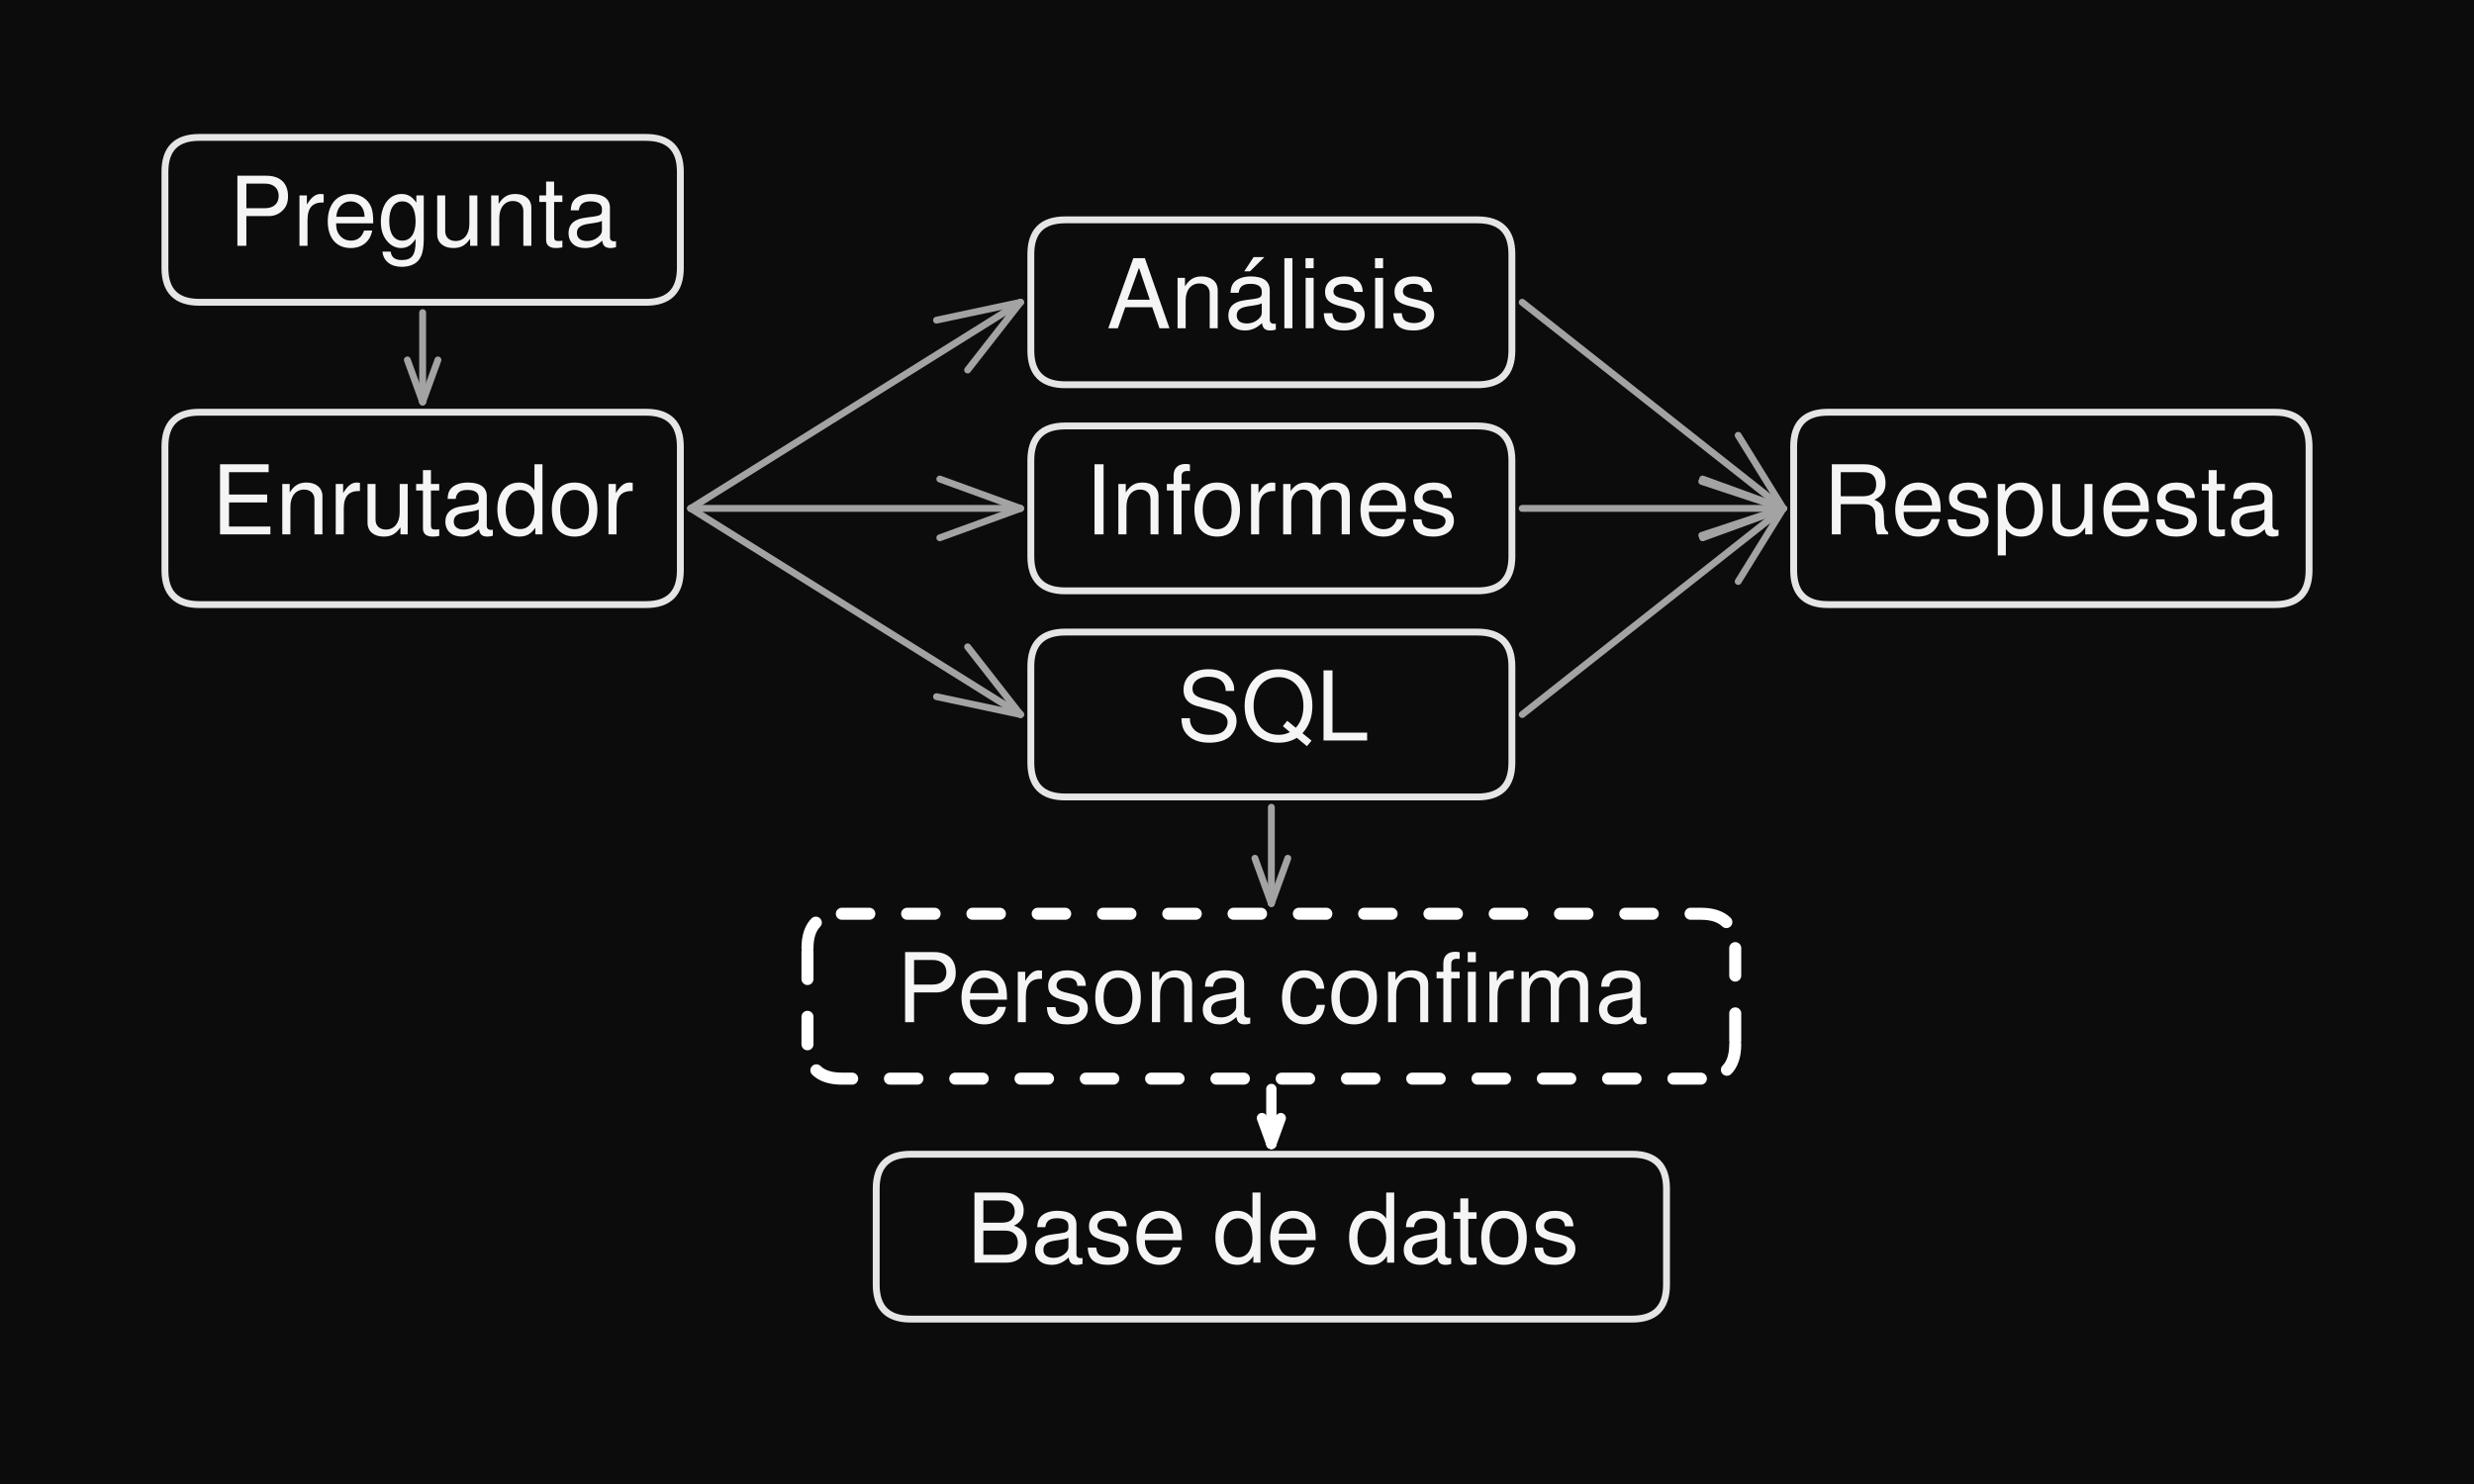
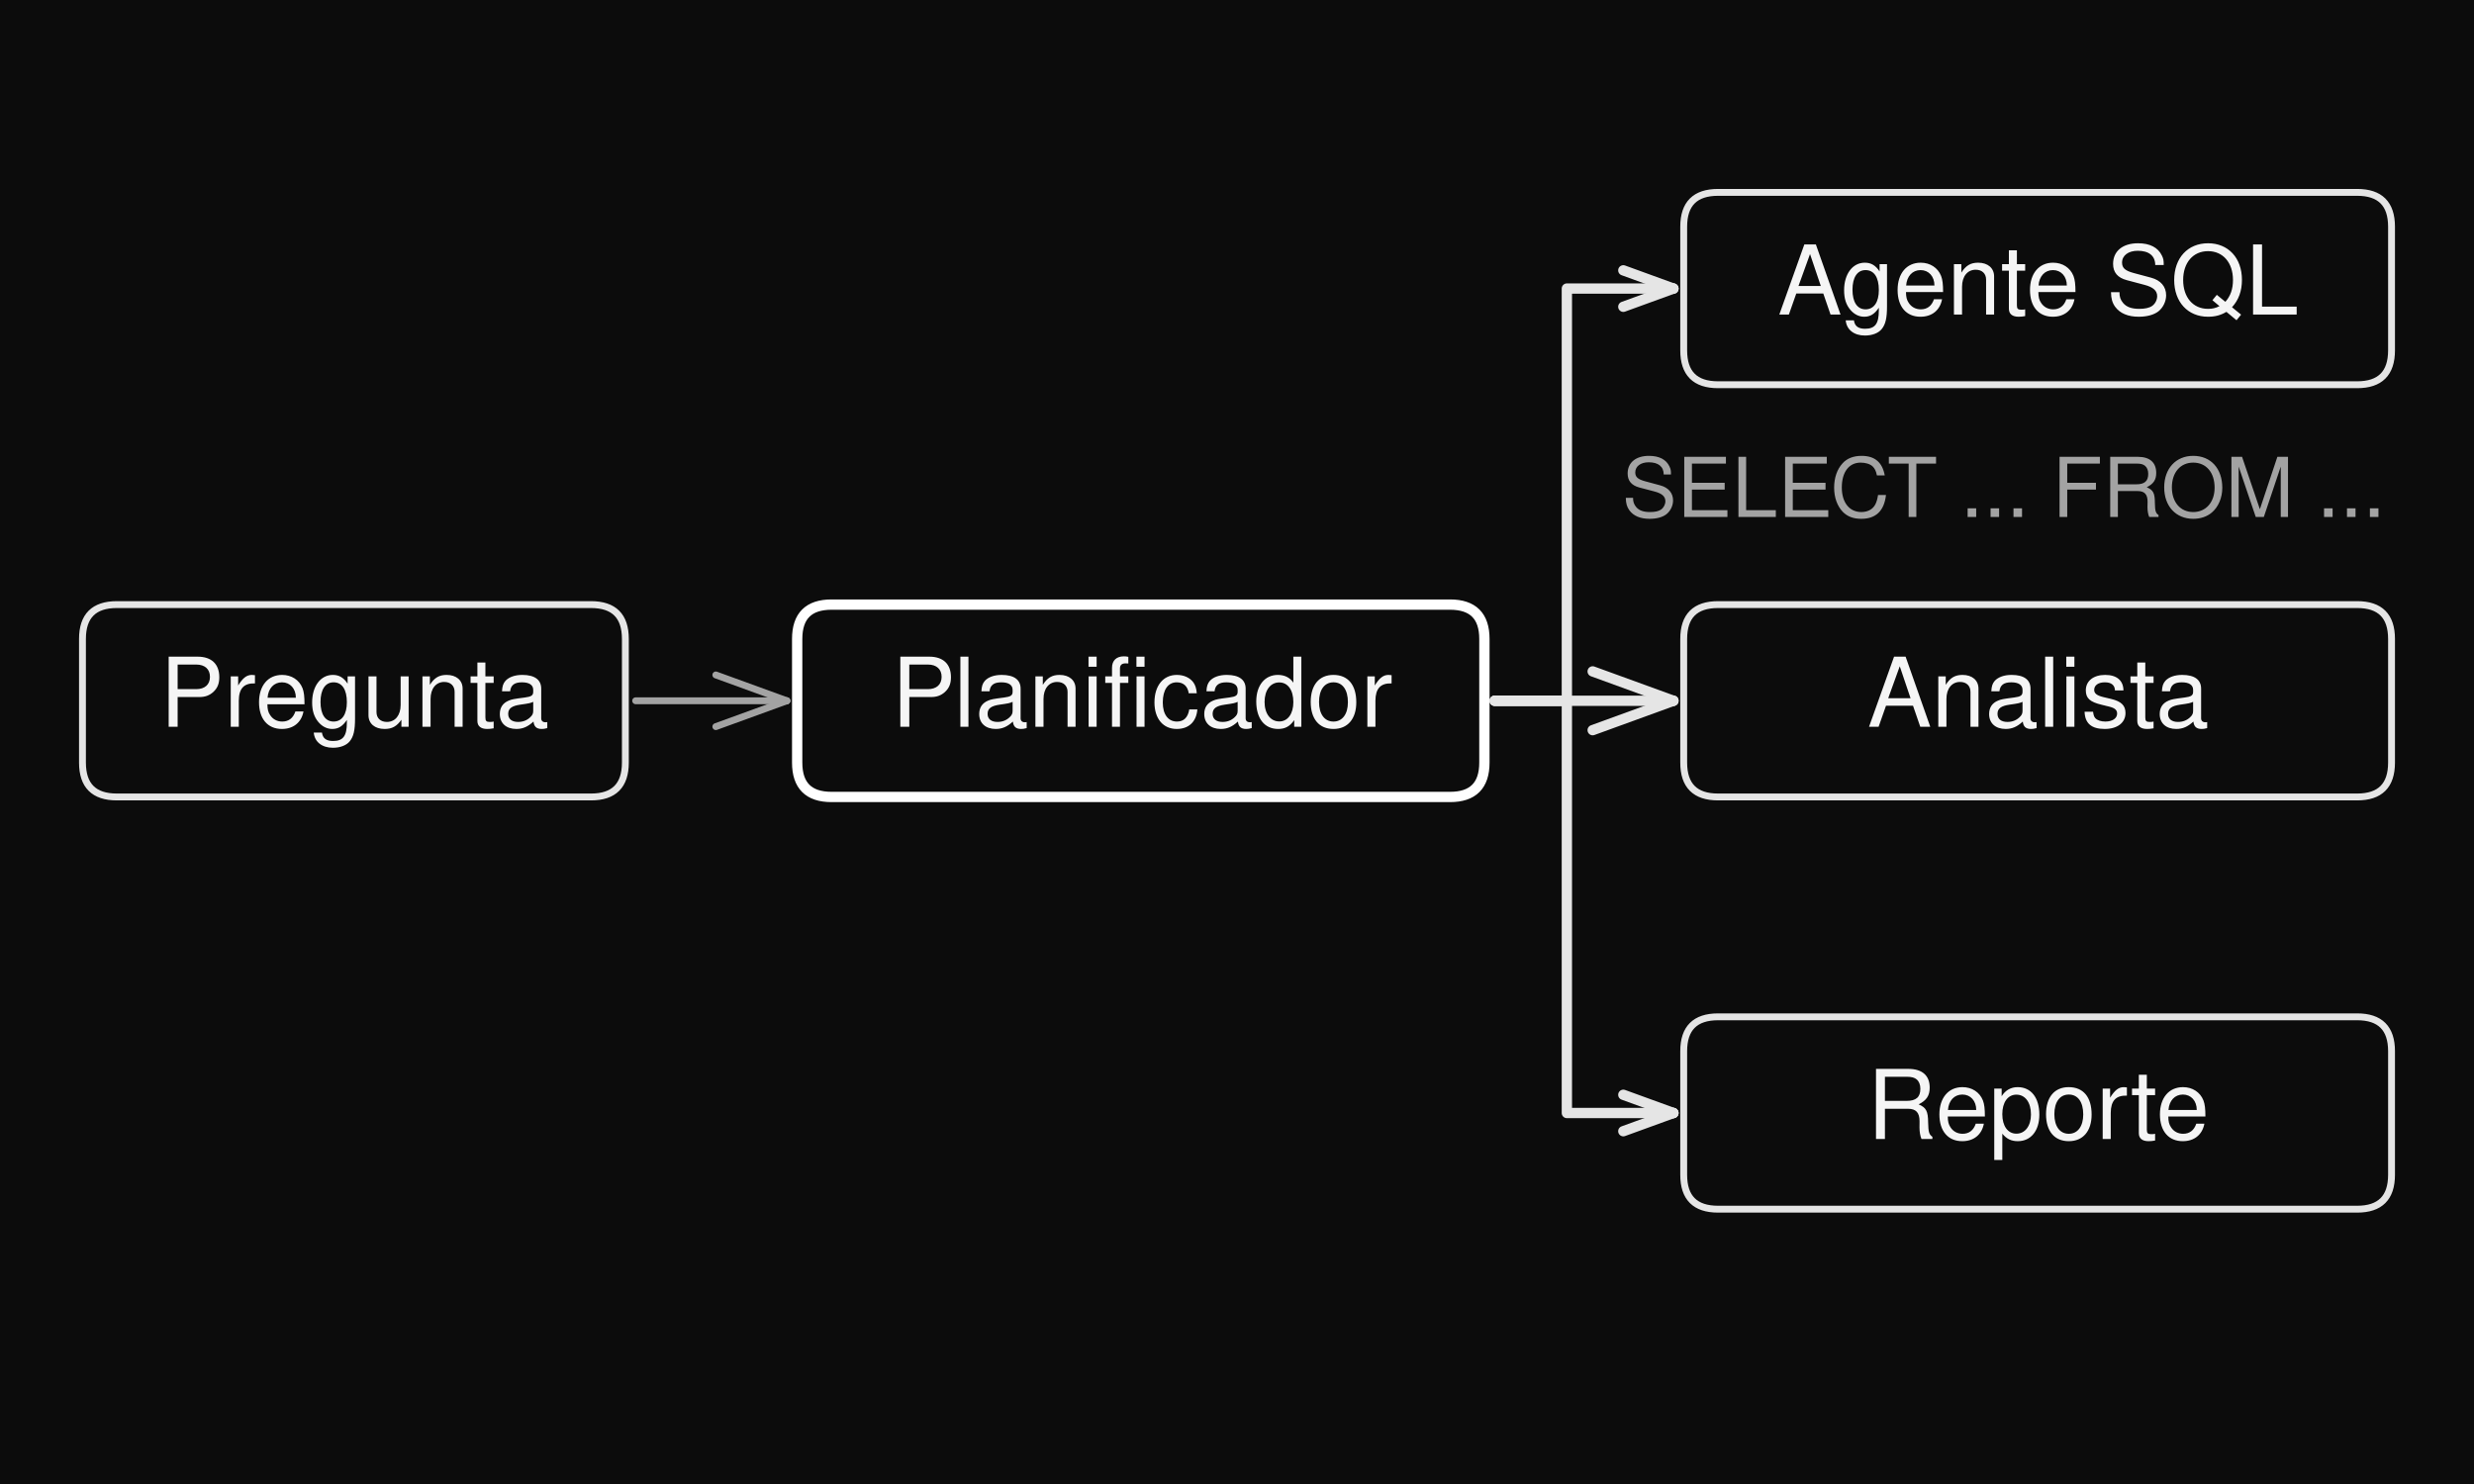
<svg xmlns="http://www.w3.org/2000/svg" viewBox="0 0 720 432">
  <rect x="0" y="0" width="720" height="432" fill="#0c0c0c" />
  <g stroke-linecap="round" transform="translate(0 0) rotate(0 360 216)">
    <path d="M0 0 L720 0 L720 432 L0 432" stroke="none" stroke-width="0" fill="#0c0c0c" />
    <path d="M0 0 C155.88 0, 311.75 0, 720 0 M0 0 C164.68 0, 329.36 0, 720 0 M720 0 C720 116.88, 720 233.76, 720 432 M720 0 C720 157.28, 720 314.56, 720 432 M720 432 C500.44 432, 280.87 432, 0 432 M720 432 C478.78 432, 237.56 432, 0 432 M0 432 C0 312.12, 0 192.23, 0 0 M0 432 C0 321.11, 0 210.22, 0 0" stroke="transparent" stroke-width="2" fill="none" />
  </g>
-   <g stroke-linecap="round" transform="translate(48 120) rotate(0 75 28)">
-     <path d="M10 0 C40.71 0, 71.41 0, 140 0 M10 0 C48.29 0, 86.59 0, 140 0 M140 0 C146.67 0, 150 3.33, 150 10 M140 0 C146.67 0, 150 3.33, 150 10 M150 10 C150 20.93, 150 31.86, 150 46 M150 10 C150 18.6, 150 27.2, 150 46 M150 46 C150 52.67, 146.67 56, 140 56 M150 46 C150 52.67, 146.67 56, 140 56 M140 56 C99.74 56, 59.49 56, 10 56 M140 56 C92.65 56, 45.3 56, 10 56 M10 56 C3.33 56, 0 52.67, 0 46 M10 56 C3.33 56, 0 52.67, 0 46 M0 46 C0 38.71, 0 31.41, 0 10 M0 46 C0 34.07, 0 22.13, 0 10 M0 10 C0 3.33, 3.33 0, 10 0 M0 10 C0 3.33, 3.33 0, 10 0" stroke="#e5e5e5" stroke-width="2" fill="none" />
+   <g stroke-linecap="round" transform="translate(24 176) rotate(0 79 28)">
+     <path d="M10 0 C49.87 0, 89.75 0, 148 0 M10 0 C45.79 0, 81.59 0, 148 0 M148 0 C154.67 0, 158 3.33, 158 10 M148 0 C154.67 0, 158 3.33, 158 10 M158 10 C158 17.98, 158 25.96, 158 46 M158 10 C158 17.95, 158 25.91, 158 46 M158 46 C158 52.67, 154.67 56, 148 56 M158 46 C158 52.67, 154.67 56, 148 56 M148 56 C93.31 56, 38.62 56, 10 56 M148 56 C99.33 56, 50.67 56, 10 56 M10 56 C3.33 56, 0 52.67, 0 46 M10 56 C3.33 56, 0 52.67, 0 46 M0 46 C0 32.5, 0 19, 0 10 M0 46 C0 38, 0 30, 0 10 M0 10 C0 3.33, 3.33 0, 10 0 M0 10 C0 3.33, 3.33 0, 10 0" stroke="#e5e5e5" stroke-width="2" fill="none" />
  </g>
-   <g transform="translate(61.5 131.9) rotate(0 61.5 16.1)">
-     <text x="61.5" y="23.661" font-family="Helvetica, Arial, sans-serif" font-size="28" fill="#f5f5f5" text-anchor="middle" xml:space="preserve">Enrutador</text>
-   </g>
-   <g stroke-linecap="round" transform="translate(48 40) rotate(0 75 24)">
-     <path d="M10 0 C47.56 0, 85.12 0, 140 0 M10 0 C43.72 0, 77.44 0, 140 0 M140 0 C146.67 0, 150 3.33, 150 10 M140 0 C146.67 0, 150 3.33, 150 10 M150 10 C150 16.21, 150 22.41, 150 38 M150 10 C150 16.19, 150 22.37, 150 38 M150 38 C150 44.67, 146.67 48, 140 48 M150 38 C150 44.67, 146.67 48, 140 48 M140 48 C88.48 48, 36.97 48, 10 48 M140 48 C94.15 48, 48.31 48, 10 48 M10 48 C3.33 48, 0 44.67, 0 38 M10 48 C3.33 48, 0 44.67, 0 38 M0 38 C0 27.5, 0 17, 0 10 M0 38 C0 31.78, 0 25.55, 0 10 M0 10 C0 3.33, 3.33 0, 10 0 M0 10 C0 3.33, 3.33 0, 10 0" stroke="#e5e5e5" stroke-width="2" fill="none" />
-   </g>
-   <g transform="translate(66.2 47.9) rotate(0 57 16.1)">
+   <g transform="translate(46.2 187.9) rotate(0 57 16.1)">
    <text x="57" y="23.661" font-family="Helvetica, Arial, sans-serif" font-size="28" fill="#f5f5f5" text-anchor="middle" xml:space="preserve">Pregunta</text>
  </g>
-   <g stroke-linecap="round" transform="translate(300 64) rotate(0 70 24)">
-     <path d="M10 0 C35.58 0, 61.15 0, 130 0 M10 0 C46.79 0, 83.58 0, 130 0 M130 0 C136.67 0, 140 3.33, 140 10 M130 0 C136.67 0, 140 3.33, 140 10 M140 10 C140 18.81, 140 27.62, 140 38 M140 10 C140 18.5, 140 27, 140 38 M140 38 C140 44.67, 136.67 48, 130 48 M140 38 C140 44.67, 136.67 48, 130 48 M130 48 C84.58 48, 39.17 48, 10 48 M130 48 C92.5 48, 55 48, 10 48 M10 48 C3.33 48, 0 44.67, 0 38 M10 48 C3.33 48, 0 44.67, 0 38 M0 38 C0 27.28, 0 16.57, 0 10 M0 38 C0 28.84, 0 19.69, 0 10 M0 10 C0 3.33, 3.33 0, 10 0 M0 10 C0 3.33, 3.33 0, 10 0" stroke="#e5e5e5" stroke-width="2" fill="none" />
+   <g stroke-linecap="round" transform="translate(232 176) rotate(0 100 28)">
+     <path d="M10 0 C50.64 0, 91.27 0, 190 0 M10 0 C54.74 0, 99.47 0, 190 0 M190 0 C196.67 0, 200 3.33, 200 10 M190 0 C196.67 0, 200 3.33, 200 10 M200 10 C200 20.23, 200 30.46, 200 46 M200 10 C200 21.69, 200 33.38, 200 46 M200 46 C200 52.67, 196.67 56, 190 56 M200 46 C200 52.67, 196.67 56, 190 56 M190 56 C143.35 56, 96.71 56, 10 56 M190 56 C125.59 56, 61.18 56, 10 56 M10 56 C3.33 56, 0 52.67, 0 46 M10 56 C3.33 56, 0 52.67, 0 46 M0 46 C0 35.18, 0 24.37, 0 10 M0 46 C0 32.95, 0 19.89, 0 10 M0 10 C0 3.33, 3.33 0, 10 0 M0 10 C0 3.33, 3.33 0, 10 0" stroke="#ffffff" stroke-width="3" fill="none" />
  </g>
-   <g transform="translate(321.8 71.9) rotate(0 48.5 16.1)">
-     <text x="48.5" y="23.661" font-family="Helvetica, Arial, sans-serif" font-size="28" fill="#f5f5f5" text-anchor="middle" xml:space="preserve">Análisis</text>
+   <g transform="translate(258.9 187.9) rotate(0 73.5 16.1)">
+     <text x="73.5" y="23.661" font-family="Helvetica, Arial, sans-serif" font-size="28" fill="#f5f5f5" text-anchor="middle" xml:space="preserve">Planificador</text>
  </g>
-   <g stroke-linecap="round" transform="translate(300 124) rotate(0 70 24)">
-     <path d="M10 0 C56.55 0, 103.09 0, 130 0 M10 0 C44.98 0, 79.97 0, 130 0 M130 0 C136.67 0, 140 3.33, 140 10 M130 0 C136.67 0, 140 3.33, 140 10 M140 10 C140 18.06, 140 26.12, 140 38 M140 10 C140 17.69, 140 25.37, 140 38 M140 38 C140 44.67, 136.67 48, 130 48 M140 38 C140 44.67, 136.67 48, 130 48 M130 48 C89.32 48, 48.63 48, 10 48 M130 48 C101.76 48, 73.51 48, 10 48 M10 48 C3.33 48, 0 44.67, 0 38 M10 48 C3.33 48, 0 44.67, 0 38 M0 38 C0 28.9, 0 19.79, 0 10 M0 38 C0 27.37, 0 16.75, 0 10 M0 10 C0 3.33, 3.33 0, 10 0 M0 10 C0 3.33, 3.33 0, 10 0" stroke="#e5e5e5" stroke-width="2" fill="none" />
+   <g stroke-linecap="round" transform="translate(490 56) rotate(0 103 28)">
+     <path d="M10 0 C49.64 0, 89.29 0, 196 0 M10 0 C67.03 0, 124.05 0, 196 0 M196 0 C202.67 0, 206 3.33, 206 10 M196 0 C202.67 0, 206 3.33, 206 10 M206 10 C206 21.33, 206 32.65, 206 46 M206 10 C206 20.93, 206 31.85, 206 46 M206 46 C206 52.67, 202.67 56, 196 56 M206 46 C206 52.67, 202.67 56, 196 56 M196 56 C125.61 56, 55.21 56, 10 56 M196 56 C137.87 56, 79.74 56, 10 56 M10 56 C3.33 56, 0 52.67, 0 46 M10 56 C3.33 56, 0 52.67, 0 46 M0 46 C0 32.22, 0 18.45, 0 10 M0 46 C0 34.23, 0 22.45, 0 10 M0 10 C0 3.33, 3.33 0, 10 0 M0 10 C0 3.33, 3.33 0, 10 0" stroke="#e5e5e5" stroke-width="2" fill="none" />
  </g>
-   <g transform="translate(315.5 131.9) rotate(0 54.5 16.1)">
-     <text x="54.5" y="23.661" font-family="Helvetica, Arial, sans-serif" font-size="28" fill="#f5f5f5" text-anchor="middle" xml:space="preserve">Informes</text>
+   <g transform="translate(516.7 67.9) rotate(0 76.5 16.1)">
+     <text x="76.5" y="23.661" font-family="Helvetica, Arial, sans-serif" font-size="28" fill="#f5f5f5" text-anchor="middle" xml:space="preserve">Agente SQL</text>
  </g>
-   <g stroke-linecap="round" transform="translate(300 184) rotate(0 70 24)">
-     <path d="M10 0 C41.64 0, 73.27 0, 130 0 M10 0 C50.41 0, 90.82 0, 130 0 M130 0 C136.67 0, 140 3.33, 140 10 M130 0 C136.67 0, 140 3.33, 140 10 M140 10 C140 20.31, 140 30.63, 140 38 M140 10 C140 20.12, 140 30.24, 140 38 M140 38 C140 44.67, 136.67 48, 130 48 M140 38 C140 44.67, 136.67 48, 130 48 M130 48 C99.12 48, 68.23 48, 10 48 M130 48 C97.98 48, 65.96 48, 10 48 M10 48 C3.33 48, 0 44.67, 0 38 M10 48 C3.33 48, 0 44.67, 0 38 M0 38 C0 29.66, 0 21.32, 0 10 M0 38 C0 31.78, 0 25.57, 0 10 M0 10 C0 3.33, 3.33 0, 10 0 M0 10 C0 3.33, 3.33 0, 10 0" stroke="#e5e5e5" stroke-width="2" fill="none" />
+   <g stroke-linecap="round" transform="translate(490 176) rotate(0 103 28)">
+     <path d="M10 0 C82.15 0, 154.29 0, 196 0 M10 0 C64.22 0, 118.45 0, 196 0 M196 0 C202.67 0, 206 3.33, 206 10 M196 0 C202.67 0, 206 3.33, 206 10 M206 10 C206 20.36, 206 30.72, 206 46 M206 10 C206 19.88, 206 29.77, 206 46 M206 46 C206 52.67, 202.67 56, 196 56 M206 46 C206 52.67, 202.67 56, 196 56 M196 56 C132.94 56, 69.88 56, 10 56 M196 56 C152.22 56, 108.44 56, 10 56 M10 56 C3.33 56, 0 52.67, 0 46 M10 56 C3.33 56, 0 52.67, 0 46 M0 46 C0 34.3, 0 22.59, 0 10 M0 46 C0 32.34, 0 18.67, 0 10 M0 10 C0 3.33, 3.33 0, 10 0 M0 10 C0 3.33, 3.33 0, 10 0" stroke="#e5e5e5" stroke-width="2" fill="none" />
  </g>
-   <g transform="translate(342 191.9) rotate(0 28.5 16.1)">
-     <text x="28.5" y="23.661" font-family="Helvetica, Arial, sans-serif" font-size="28" fill="#f5f5f5" text-anchor="middle" xml:space="preserve">SQL</text>
+   <g transform="translate(543.2 187.9) rotate(0 50 16.1)">
+     <text x="50" y="23.661" font-family="Helvetica, Arial, sans-serif" font-size="28" fill="#f5f5f5" text-anchor="middle" xml:space="preserve">Analista</text>
  </g>
-   <g stroke-linecap="round" transform="translate(522 120) rotate(0 75 28)">
-     <path d="M10 0 C40.58 0, 71.16 0, 140 0 M10 0 C51.87 0, 93.74 0, 140 0 M140 0 C146.67 0, 150 3.33, 150 10 M140 0 C146.67 0, 150 3.33, 150 10 M150 10 C150 24.34, 150 38.67, 150 46 M150 10 C150 18.51, 150 27.02, 150 46 M150 46 C150 52.67, 146.67 56, 140 56 M150 46 C150 52.67, 146.67 56, 140 56 M140 56 C93.94 56, 47.89 56, 10 56 M140 56 C96.44 56, 52.88 56, 10 56 M10 56 C3.33 56, 0 52.67, 0 46 M10 56 C3.33 56, 0 52.67, 0 46 M0 46 C0 32.73, 0 19.46, 0 10 M0 46 C0 31.97, 0 17.95, 0 10 M0 10 C0 3.33, 3.33 0, 10 0 M0 10 C0 3.33, 3.33 0, 10 0" stroke="#e5e5e5" stroke-width="2" fill="none" />
+   <g stroke-linecap="round" transform="translate(490 296) rotate(0 103 28)">
+     <path d="M10 0 C59.04 0, 108.07 0, 196 0 M10 0 C72.63 0, 135.27 0, 196 0 M196 0 C202.67 0, 206 3.33, 206 10 M196 0 C202.67 0, 206 3.33, 206 10 M206 10 C206 23.26, 206 36.52, 206 46 M206 10 C206 23.01, 206 36.02, 206 46 M206 46 C206 52.67, 202.67 56, 196 56 M206 46 C206 52.67, 202.67 56, 196 56 M196 56 C148.13 56, 100.26 56, 10 56 M196 56 C146.37 56, 96.74 56, 10 56 M10 56 C3.33 56, 0 52.67, 0 46 M10 56 C3.33 56, 0 52.67, 0 46 M0 46 C0 35.28, 0 24.55, 0 10 M0 46 C0 38.01, 0 30.02, 0 10 M0 10 C0 3.33, 3.33 0, 10 0 M0 10 C0 3.33, 3.33 0, 10 0" stroke="#e5e5e5" stroke-width="2" fill="none" />
  </g>
-   <g transform="translate(530.1 131.9) rotate(0 67 16.1)">
-     <text x="67" y="23.661" font-family="Helvetica, Arial, sans-serif" font-size="28" fill="#f5f5f5" text-anchor="middle" xml:space="preserve">Respuesta</text>
+   <g transform="translate(543.2 307.9) rotate(0 50 16.1)">
+     <text x="50" y="23.661" font-family="Helvetica, Arial, sans-serif" font-size="28" fill="#f5f5f5" text-anchor="middle" xml:space="preserve">Reporte</text>
  </g>
-   <g stroke-linecap="round" transform="translate(235 266) rotate(0 135 24)">
-     <path d="M10 0 C77.49 0, 144.97 0, 260 0 M260 0 C266.67 0, 270 3.33, 270 10 M270 10 C270 16.63, 270 23.25, 270 38 M270 38 C270 44.67, 266.67 48, 260 48 M260 48 C195.14 48, 130.27 48, 10 48 M10 48 C3.33 48, 0 44.67, 0 38 M0 38 C0 28.59, 0 19.19, 0 10 M0 10 C0 3.33, 3.33 0, 10 0" stroke="#ffffff" stroke-width="3.5" fill="none" stroke-dasharray="8 11" />
-   </g>
-   <g transform="translate(260.3 273.9) rotate(0 110 16.1)">
-     <text x="110" y="23.661" font-family="Helvetica, Arial, sans-serif" font-size="28" fill="#f5f5f5" text-anchor="middle" xml:space="preserve">Persona confirma</text>
-   </g>
-   <g stroke-linecap="round" transform="translate(255 336) rotate(0 115 24)">
-     <path d="M10 0 C76.62 0, 143.24 0, 220 0 M10 0 C57.37 0, 104.74 0, 220 0 M220 0 C226.67 0, 230 3.33, 230 10 M220 0 C226.67 0, 230 3.33, 230 10 M230 10 C230 19.27, 230 28.54, 230 38 M230 10 C230 20.6, 230 31.2, 230 38 M230 38 C230 44.67, 226.67 48, 220 48 M230 38 C230 44.67, 226.67 48, 220 48 M220 48 C152.5 48, 85 48, 10 48 M220 48 C166.49 48, 112.99 48, 10 48 M10 48 C3.33 48, 0 44.67, 0 38 M10 48 C3.33 48, 0 44.67, 0 38 M0 38 C0 29.6, 0 21.2, 0 10 M0 38 C0 29.79, 0 21.59, 0 10 M0 10 C0 3.33, 3.33 0, 10 0 M0 10 C0 3.33, 3.33 0, 10 0" stroke="#e5e5e5" stroke-width="2" fill="none" />
-   </g>
-   <g transform="translate(280.5 343.9) rotate(0 90 16.1)">
-     <text x="90" y="23.661" font-family="Helvetica, Arial, sans-serif" font-size="28" fill="#f5f5f5" text-anchor="middle" xml:space="preserve">Base de datos</text>
+   <g transform="translate(472 130.2) rotate(0 112.5 13.8)">
+     <text x="0" y="20.28" font-family="Helvetica, Arial, sans-serif" font-size="24" fill="#a3a3a3" text-anchor="start" xml:space="preserve">SELECT ... FROM ...</text>
  </g>
  <g stroke-linecap="round">
-     <g transform="translate(123 91) rotate(0 0 13)">
-       <path d="M0 0 C0 5.88, 0 11.75, 0 26 M0 0 C0 8.61, 0 17.22, 0 26" stroke="#a3a3a3" stroke-width="2" fill="none" />
+     <g transform="translate(185 204) rotate(0 22 0)">
+       <path d="M0 0 C9.95 0, 19.89 0, 44 0 M0 0 C14.57 0, 29.15 0, 44 0" stroke="#a3a3a3" stroke-width="2" fill="none" />
    </g>
-     <g transform="translate(123 91) rotate(0 0 13)">
-       <path d="M-4.45 13.78 C-3.44 16.55, -2.44 19.31, 0 26 M-4.45 13.78 C-2.97 17.83, -1.5 21.88, 0 26" stroke="#a3a3a3" stroke-width="2" fill="none" />
+     <g transform="translate(185 204) rotate(0 22 0)">
+       <path d="M23.33 7.52 C28 5.82, 32.67 4.12, 44 0 M23.33 7.52 C30.17 5.03, 37.02 2.54, 44 0" stroke="#a3a3a3" stroke-width="2" fill="none" />
    </g>
-     <g transform="translate(123 91) rotate(0 0 13)">
-       <path d="M4.45 13.78 C3.44 16.55, 2.44 19.31, 0 26 M4.45 13.78 C2.97 17.83, 1.5 21.88, 0 26" stroke="#a3a3a3" stroke-width="2" fill="none" />
+     <g transform="translate(185 204) rotate(0 22 0)">
+       <path d="M23.33 -7.52 C28 -5.82, 32.67 -4.12, 44 0 M23.33 -7.52 C30.17 -5.03, 37.02 -2.54, 44 0" stroke="#a3a3a3" stroke-width="2" fill="none" />
    </g>
  </g>
  <mask />
  <g stroke-linecap="round">
-     <g transform="translate(201 148) rotate(0 48 -30)">
-       <path d="M0 0 C29.37 -18.36, 58.75 -36.72, 96 -60 M0 0 C35.39 -22.12, 70.77 -44.23, 96 -60" stroke="#a3a3a3" stroke-width="2" fill="none" />
+     <g transform="translate(435 204) rotate(0 26 -60)">
+       <path d="M0 0 C7.63 0, 15.26 0, 21 0 M0 0 C7.12 0, 14.25 0, 21 0 M21 0 C21 -39.42, 21 -78.83, 21 -120 M21 0 C21 -28.24, 21 -56.47, 21 -120 M21 -120 C28.73 -120, 36.46 -120, 52 -120 M21 -120 C30.33 -120, 39.66 -120, 52 -120" stroke="#e5e5e5" stroke-width="3" fill="none" />
    </g>
-     <g transform="translate(201 148) rotate(0 48 -30)">
-       <path d="M80.61 -40.3 C85.32 -46.33, 90.03 -52.35, 96 -60 M80.61 -40.3 C86.28 -47.56, 91.96 -54.82, 96 -60" stroke="#a3a3a3" stroke-width="2" fill="none" />
+     <g transform="translate(435 204) rotate(0 26 -60)">
+       <path d="M37.43 -114.7 C42.73 -116.63, 48.02 -118.55, 52 -120 M37.43 -114.7 C42.38 -116.5, 47.32 -118.29, 52 -120" stroke="#e5e5e5" stroke-width="3" fill="none" />
    </g>
-     <g transform="translate(201 148) rotate(0 48 -30)">
-       <path d="M71.55 -54.8 C79.03 -56.39, 86.51 -57.98, 96 -60 M71.55 -54.8 C80.56 -56.72, 89.57 -58.63, 96 -60" stroke="#a3a3a3" stroke-width="2" fill="none" />
+     <g transform="translate(435 204) rotate(0 26 -60)">
+       <path d="M37.43 -125.3 C42.73 -123.37, 48.02 -121.45, 52 -120 M37.43 -125.3 C42.38 -123.5, 47.32 -121.71, 52 -120" stroke="#e5e5e5" stroke-width="3" fill="none" />
    </g>
  </g>
  <mask />
  <g stroke-linecap="round">
-     <g transform="translate(443 88) rotate(0 38 30)">
-       <path d="M0 0 C19.66 15.52, 39.32 31.05, 76 60 M0 0 C24.34 19.21, 48.67 38.43, 76 60" stroke="#a3a3a3" stroke-width="2" fill="none" />
+     <g transform="translate(435 204) rotate(0 26 0)">
+       <path d="M0 0 C17.59 0, 35.17 0, 52 0 M0 0 C16.85 0, 33.71 0, 52 0" stroke="#e5e5e5" stroke-width="3" fill="none" />
    </g>
-     <g transform="translate(443 88) rotate(0 38 30)">
-       <path d="M52.26 52.15 C58.4 54.18, 64.55 56.21, 76 60 M52.26 52.15 C59.86 54.67, 67.47 57.18, 76 60" stroke="#a3a3a3" stroke-width="2" fill="none" />
+     <g transform="translate(435 204) rotate(0 26 0)">
+       <path d="M28.51 8.55 C36.45 5.66, 44.4 2.77, 52 0 M28.51 8.55 C36.12 5.78, 43.74 3.01, 52 0" stroke="#e5e5e5" stroke-width="3" fill="none" />
    </g>
-     <g transform="translate(443 88) rotate(0 38 30)">
-       <path d="M62.86 38.73 C66.26 44.23, 69.66 49.74, 76 60 M62.86 38.73 C67.07 45.54, 71.28 52.35, 76 60" stroke="#a3a3a3" stroke-width="2" fill="none" />
+     <g transform="translate(435 204) rotate(0 26 0)">
+       <path d="M28.51 -8.55 C36.45 -5.66, 44.4 -2.77, 52 0 M28.51 -8.55 C36.12 -5.78, 43.74 -3.01, 52 0" stroke="#e5e5e5" stroke-width="3" fill="none" />
    </g>
  </g>
  <mask />
  <g stroke-linecap="round">
-     <g transform="translate(201 148) rotate(0 48 0)">
-       <path d="M0 0 C26.95 0, 53.9 0, 96 0 M0 0 C33.94 0, 67.88 0, 96 0" stroke="#a3a3a3" stroke-width="2" fill="none" />
+     <g transform="translate(435 204) rotate(0 26 60)">
+       <path d="M0 0 C4.49 0, 8.98 0, 21 0 M0 0 C7.76 0, 15.51 0, 21 0 M21 0 C21 47.15, 21 94.29, 21 120 M21 0 C21 25.85, 21 51.69, 21 120 M21 120 C29.55 120, 38.09 120, 52 120 M21 120 C29.59 120, 38.17 120, 52 120" stroke="#e5e5e5" stroke-width="3" fill="none" />
    </g>
-     <g transform="translate(201 148) rotate(0 48 0)">
-       <path d="M72.51 8.55 C79.1 6.15, 85.7 3.75, 96 0 M72.51 8.55 C80.81 5.53, 89.12 2.5, 96 0" stroke="#a3a3a3" stroke-width="2" fill="none" />
+     <g transform="translate(435 204) rotate(0 26 60)">
+       <path d="M37.43 125.3 C40.55 124.17, 43.67 123.03, 52 120 M37.43 125.3 C42.81 123.34, 48.19 121.39, 52 120" stroke="#e5e5e5" stroke-width="3" fill="none" />
    </g>
-     <g transform="translate(201 148) rotate(0 48 0)">
-       <path d="M72.51 -8.55 C79.1 -6.15, 85.7 -3.75, 96 0 M72.51 -8.55 C80.81 -5.53, 89.12 -2.5, 96 0" stroke="#a3a3a3" stroke-width="2" fill="none" />
-     </g>
-   </g>
-   <mask />
-   <g stroke-linecap="round">
-     <g transform="translate(443 148) rotate(0 38 0)">
-       <path d="M0 0 C21.58 0, 43.16 0, 76 0 M0 0 C25.48 0, 50.97 0, 76 0" stroke="#a3a3a3" stroke-width="2" fill="none" />
-     </g>
-     <g transform="translate(443 148) rotate(0 38 0)">
-       <path d="M52.51 8.55 C59.18 6.12, 65.85 3.69, 76 0 M52.51 8.55 C60.38 5.68, 68.26 2.82, 76 0" stroke="#a3a3a3" stroke-width="2" fill="none" />
-     </g>
-     <g transform="translate(443 148) rotate(0 38 0)">
-       <path d="M52.51 -8.55 C59.18 -6.12, 65.85 -3.69, 76 0 M52.51 -8.55 C60.38 -5.68, 68.26 -2.82, 76 0" stroke="#a3a3a3" stroke-width="2" fill="none" />
-     </g>
-   </g>
-   <mask />
-   <g stroke-linecap="round">
-     <g transform="translate(201 148) rotate(0 48 30)">
-       <path d="M0 0 C24.53 15.33, 49.05 30.66, 96 60 M0 0 C32.49 20.31, 64.99 40.62, 96 60" stroke="#a3a3a3" stroke-width="2" fill="none" />
-     </g>
-     <g transform="translate(201 148) rotate(0 48 30)">
-       <path d="M71.55 54.8 C77.79 56.13, 84.04 57.46, 96 60 M71.55 54.8 C79.82 56.56, 88.1 58.32, 96 60" stroke="#a3a3a3" stroke-width="2" fill="none" />
-     </g>
-     <g transform="translate(201 148) rotate(0 48 30)">
-       <path d="M80.61 40.3 C84.54 45.33, 88.47 50.37, 96 60 M80.61 40.3 C85.82 46.97, 91.03 53.64, 96 60" stroke="#a3a3a3" stroke-width="2" fill="none" />
-     </g>
-   </g>
-   <mask />
-   <g stroke-linecap="round">
-     <g transform="translate(443 208) rotate(0 38 -30)">
-       <path d="M0 0 C15.82 -12.49, 31.65 -24.99, 76 -60 M0 0 C22.05 -17.41, 44.09 -34.81, 76 -60" stroke="#a3a3a3" stroke-width="2" fill="none" />
-     </g>
-     <g transform="translate(443 208) rotate(0 38 -30)">
-       <path d="M62.86 -38.73 C65.6 -43.16, 68.33 -47.59, 76 -60 M62.86 -38.73 C66.67 -44.9, 70.48 -51.07, 76 -60" stroke="#a3a3a3" stroke-width="2" fill="none" />
-     </g>
-     <g transform="translate(443 208) rotate(0 38 -30)">
-       <path d="M52.26 -52.15 C57.21 -53.79, 62.15 -55.42, 76 -60 M52.26 -52.15 C59.15 -54.43, 66.03 -56.71, 76 -60" stroke="#a3a3a3" stroke-width="2" fill="none" />
-     </g>
-   </g>
-   <mask />
-   <g stroke-linecap="round">
-     <g transform="translate(370 235) rotate(0 0 14)">
-       <path d="M0 0 C0 6.2, 0 12.39, 0 28 M0 0 C0 6.36, 0 12.73, 0 28" stroke="#a3a3a3" stroke-width="2" fill="none" />
-     </g>
-     <g transform="translate(370 235) rotate(0 0 14)">
-       <path d="M-4.79 14.84 C-3.73 17.76, -2.67 20.67, 0 28 M-4.79 14.84 C-3.7 17.83, -2.61 20.82, 0 28" stroke="#a3a3a3" stroke-width="2" fill="none" />
-     </g>
-     <g transform="translate(370 235) rotate(0 0 14)">
-       <path d="M4.79 14.84 C3.73 17.76, 2.67 20.67, 0 28 M4.79 14.84 C3.7 17.83, 2.61 20.82, 0 28" stroke="#a3a3a3" stroke-width="2" fill="none" />
-     </g>
-   </g>
-   <mask />
-   <g stroke-linecap="round">
-     <g transform="translate(370 317) rotate(0 0 8)">
-       <path d="M0 0 C0 3.28, 0 6.55, 0 16 M0 0 C0 4.96, 0 9.92, 0 16" stroke="#ffffff" stroke-width="3" fill="none" />
-     </g>
-     <g transform="translate(370 317) rotate(0 0 8)">
-       <path d="M-2.74 8.48 C-2.18 10.02, -1.62 11.56, 0 16 M-2.74 8.48 C-1.89 10.81, -1.04 13.14, 0 16" stroke="#ffffff" stroke-width="3" fill="none" />
-     </g>
-     <g transform="translate(370 317) rotate(0 0 8)">
-       <path d="M2.74 8.48 C2.18 10.02, 1.62 11.56, 0 16 M2.74 8.48 C1.89 10.81, 1.04 13.14, 0 16" stroke="#ffffff" stroke-width="3" fill="none" />
+     <g transform="translate(435 204) rotate(0 26 60)">
+       <path d="M37.43 114.7 C40.55 115.83, 43.67 116.97, 52 120 M37.43 114.7 C42.81 116.66, 48.19 118.61, 52 120" stroke="#e5e5e5" stroke-width="3" fill="none" />
    </g>
  </g>
  <mask />
</svg>
